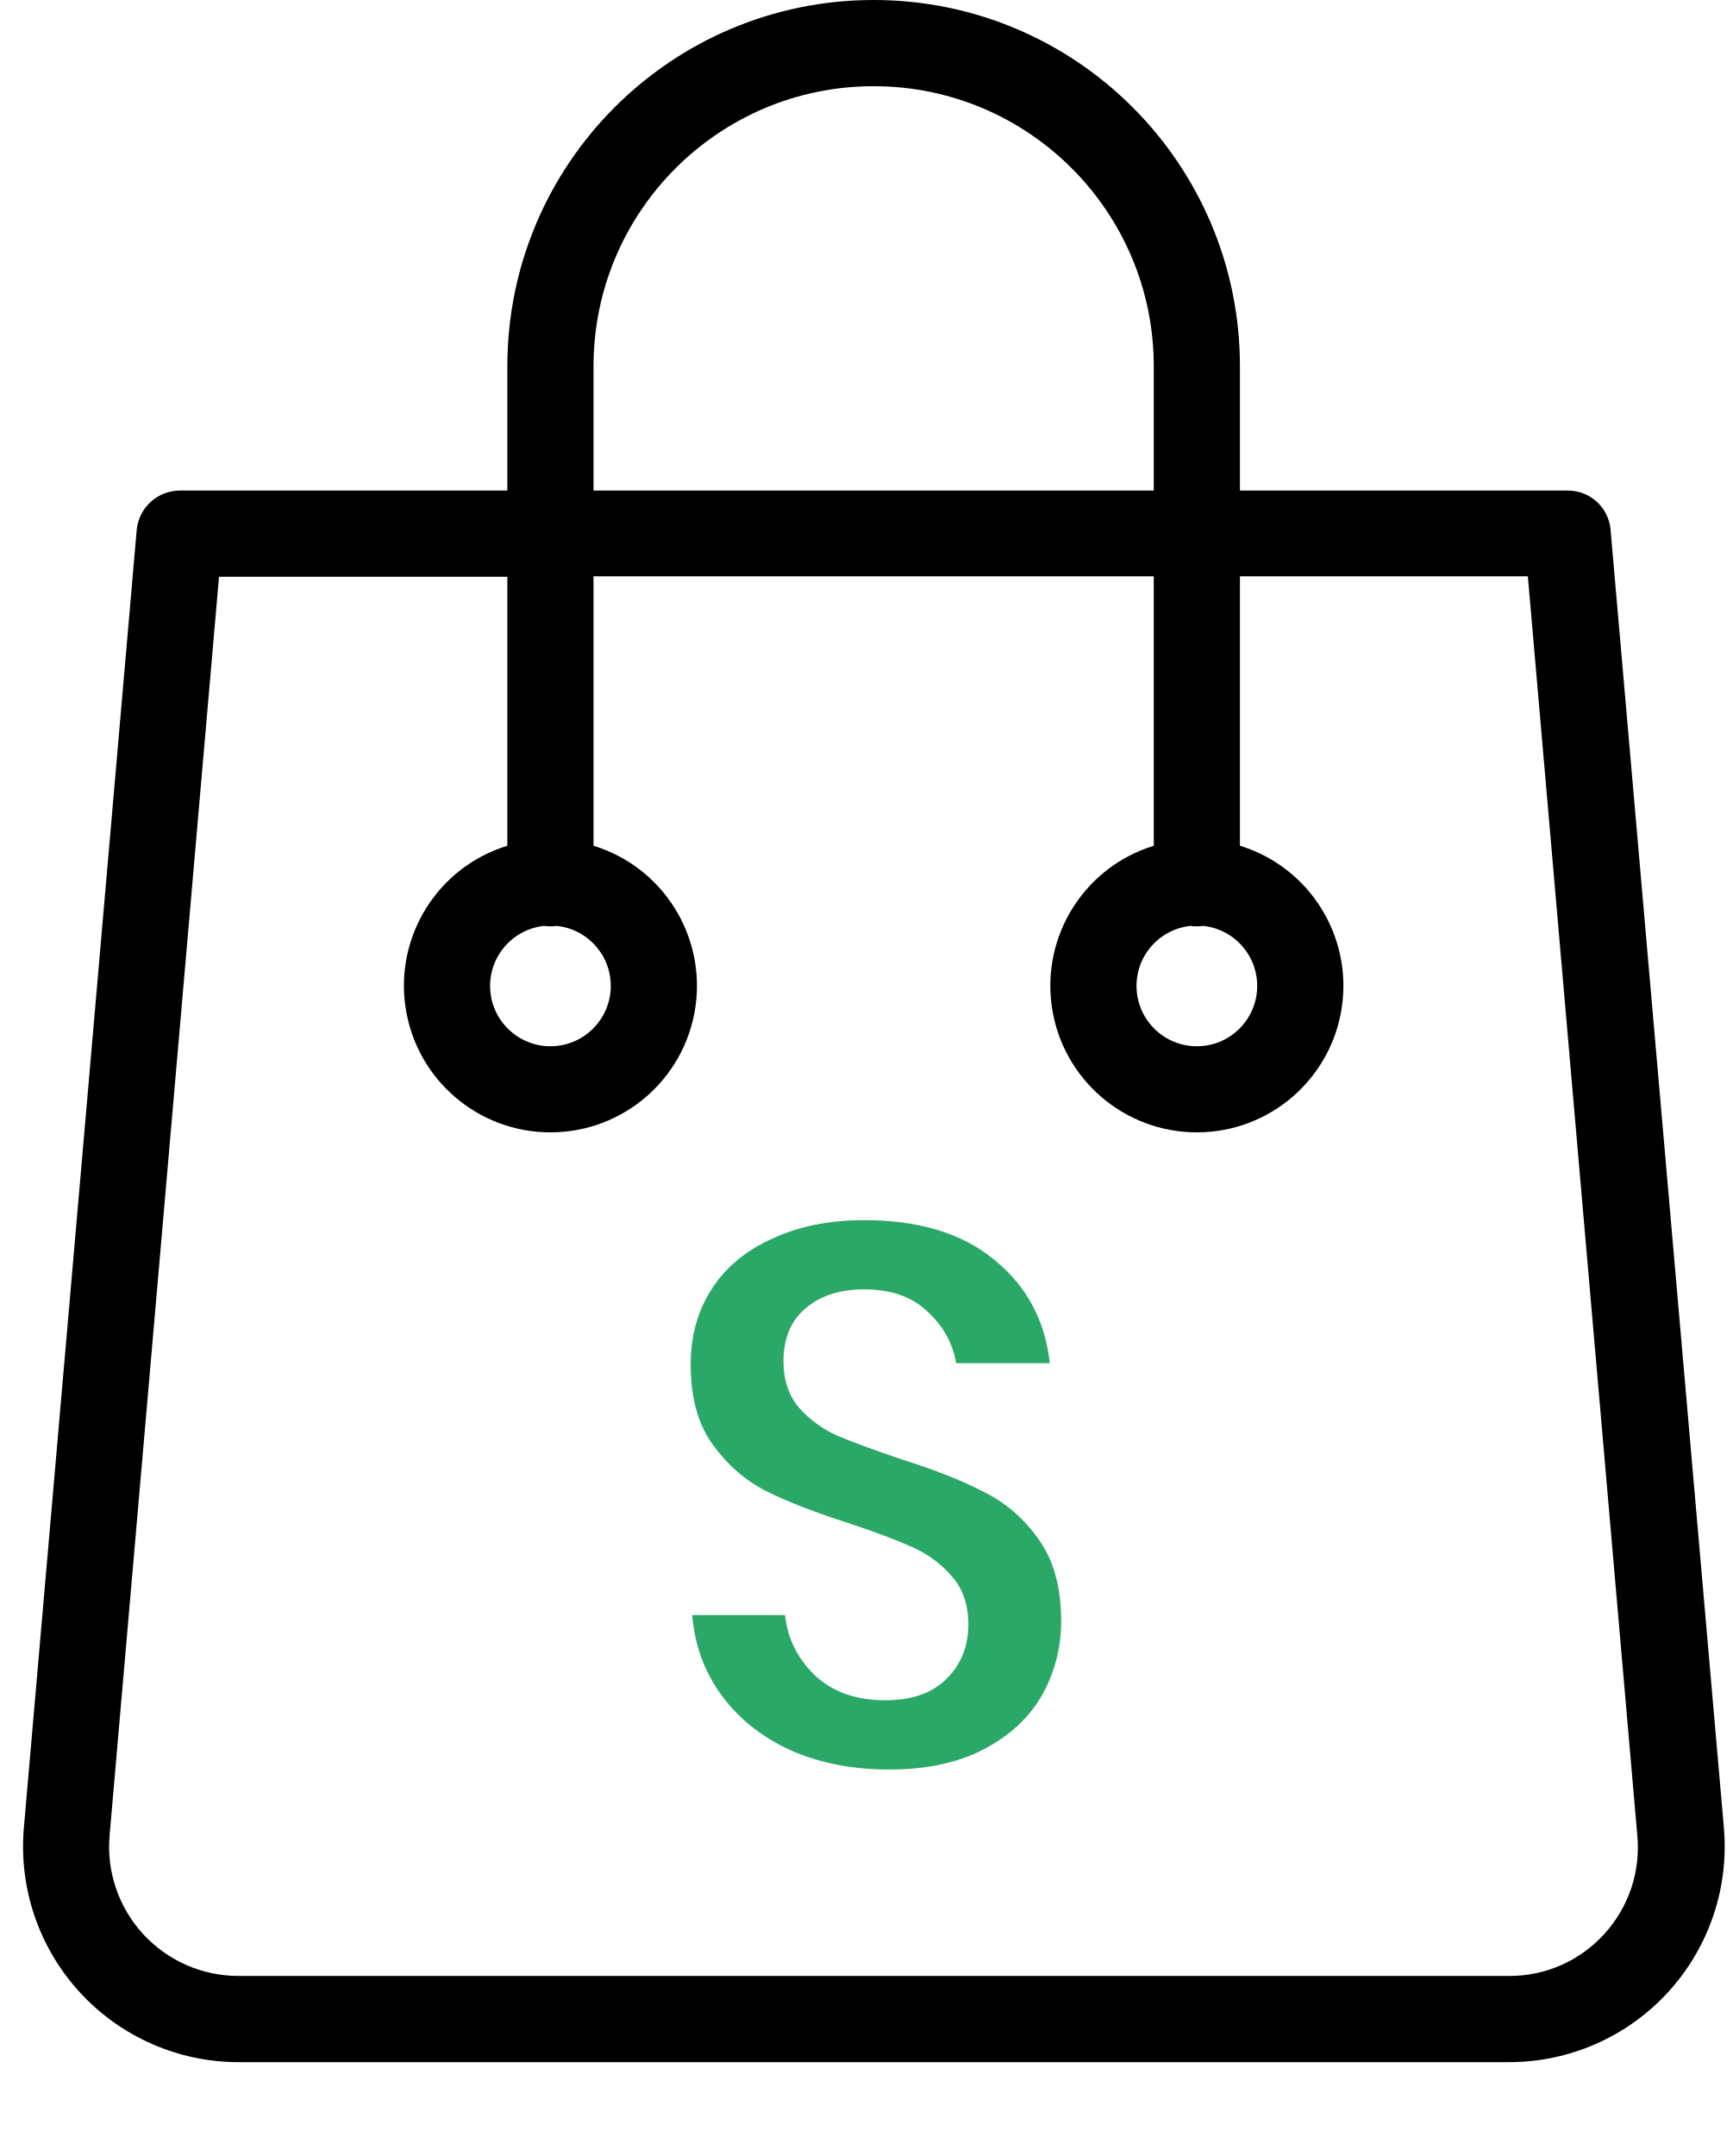
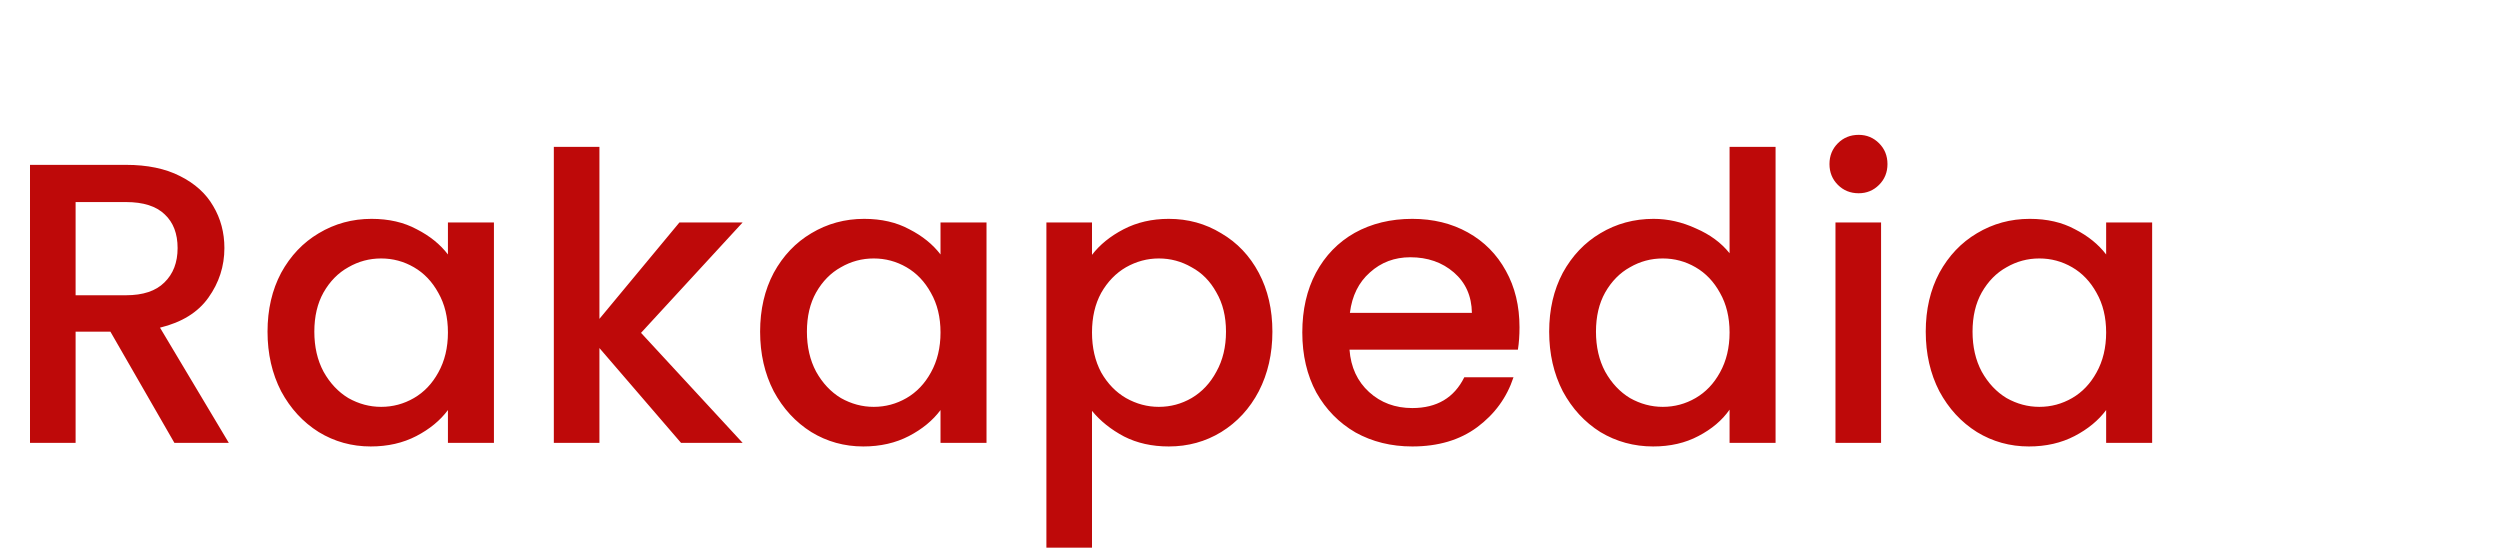
- <svg xmlns="http://www.w3.org/2000/svg" width="41" height="51" viewBox="0 0 41 51" fill="none">
-   <path d="M38.107 12.531C38.063 12.003 37.618 11.599 37.088 11.604H29.338V8.667C29.338 3.88 25.458 0 20.671 0C15.884 0 12.004 3.88 12.004 8.667V11.604H4.255C3.727 11.606 3.286 12.007 3.235 12.531L0.564 43.244C0.442 44.668 0.923 46.078 1.891 47.131C2.858 48.183 4.222 48.782 5.652 48.78H35.701C37.13 48.782 38.495 48.183 39.462 47.131C40.429 46.078 40.911 44.668 40.789 43.244L38.107 12.531ZM14.043 8.667C14.043 5.007 17.011 2.039 20.671 2.039C24.332 2.039 27.299 5.007 27.299 8.667V11.604H14.043V8.667ZM37.955 45.752C37.378 46.387 36.558 46.747 35.701 46.741H5.641C4.784 46.741 3.966 46.382 3.386 45.75C2.806 45.118 2.518 44.272 2.593 43.417L5.182 13.643H12.004V20.006C10.364 20.51 9.34 22.138 9.596 23.835C9.851 25.531 11.308 26.786 13.024 26.786C14.739 26.786 16.197 25.531 16.452 23.835C16.707 22.138 15.683 20.51 14.043 20.006V13.633H27.299V20.006C25.659 20.51 24.635 22.138 24.89 23.835C25.145 25.531 26.603 26.786 28.319 26.786C30.034 26.786 31.492 25.531 31.747 23.835C32.002 22.138 30.978 20.51 29.338 20.006V13.633H36.15L38.739 43.407C38.823 44.265 38.538 45.117 37.955 45.752ZM12.871 21.902C12.972 21.916 13.075 21.916 13.177 21.902C13.931 21.984 14.49 22.641 14.449 23.398C14.408 24.156 13.782 24.749 13.024 24.749C12.265 24.749 11.639 24.156 11.598 23.398C11.558 22.641 12.117 21.984 12.871 21.902ZM28.166 21.902C28.267 21.916 28.37 21.916 28.472 21.902C29.226 21.984 29.785 22.641 29.744 23.398C29.703 24.156 29.077 24.749 28.319 24.749C27.56 24.749 26.934 24.156 26.893 23.398C26.852 22.641 27.411 21.984 28.166 21.902Z" fill="black" />
-   <path d="M25.108 38.348C25.108 38.972 24.958 39.554 24.658 40.094C24.358 40.622 23.902 41.048 23.29 41.372C22.678 41.696 21.928 41.858 21.04 41.858C20.176 41.858 19.402 41.708 18.718 41.408C18.034 41.096 17.488 40.664 17.08 40.112C16.672 39.56 16.438 38.924 16.378 38.204H18.574C18.634 38.756 18.868 39.23 19.276 39.626C19.696 40.022 20.254 40.22 20.95 40.22C21.574 40.22 22.054 40.052 22.39 39.716C22.738 39.38 22.912 38.948 22.912 38.42C22.912 37.964 22.786 37.592 22.534 37.304C22.282 37.004 21.97 36.77 21.598 36.602C21.226 36.434 20.716 36.242 20.068 36.026C19.276 35.774 18.628 35.522 18.124 35.27C17.632 35.018 17.212 34.652 16.864 34.172C16.516 33.692 16.342 33.062 16.342 32.282C16.342 31.598 16.51 30.998 16.846 30.482C17.182 29.966 17.662 29.57 18.286 29.294C18.91 29.006 19.63 28.862 20.446 28.862C21.742 28.862 22.768 29.174 23.524 29.798C24.292 30.422 24.73 31.238 24.838 32.246H22.624C22.54 31.766 22.312 31.358 21.94 31.022C21.58 30.674 21.082 30.5 20.446 30.5C19.87 30.5 19.408 30.65 19.06 30.95C18.712 31.238 18.538 31.658 18.538 32.21C18.538 32.642 18.658 33.002 18.898 33.29C19.138 33.566 19.438 33.788 19.798 33.956C20.17 34.112 20.674 34.298 21.31 34.514C22.114 34.766 22.768 35.024 23.272 35.288C23.788 35.54 24.22 35.912 24.568 36.404C24.928 36.896 25.108 37.544 25.108 38.348Z" fill="#29A867" />
+ <svg xmlns="http://www.w3.org/2000/svg" width="175" height="39" viewBox="0 0 175 39" fill="none">
+   <path d="M12.208 31L7.728 23.216H5.292V31H2.1V11.54H8.82C10.313 11.54 11.573 11.801 12.6 12.324C13.645 12.847 14.42 13.547 14.924 14.424C15.447 15.301 15.708 16.281 15.708 17.364C15.708 18.633 15.335 19.791 14.588 20.836C13.86 21.863 12.731 22.563 11.2 22.936L16.016 31H12.208ZM5.292 20.668H8.82C10.015 20.668 10.911 20.369 11.508 19.772C12.124 19.175 12.432 18.372 12.432 17.364C12.432 16.356 12.133 15.572 11.536 15.012C10.939 14.433 10.033 14.144 8.82 14.144H5.292V20.668ZM18.727 23.216C18.727 21.667 19.045 20.295 19.679 19.1C20.333 17.905 21.21 16.981 22.311 16.328C23.431 15.656 24.663 15.32 26.007 15.32C27.221 15.32 28.275 15.563 29.171 16.048C30.086 16.515 30.814 17.103 31.355 17.812V15.572H34.575V31H31.355V28.704C30.814 29.432 30.077 30.039 29.143 30.524C28.21 31.009 27.146 31.252 25.951 31.252C24.626 31.252 23.413 30.916 22.311 30.244C21.21 29.553 20.333 28.601 19.679 27.388C19.045 26.156 18.727 24.765 18.727 23.216ZM31.355 23.272C31.355 22.208 31.131 21.284 30.683 20.5C30.254 19.716 29.685 19.119 28.975 18.708C28.266 18.297 27.501 18.092 26.679 18.092C25.858 18.092 25.093 18.297 24.383 18.708C23.674 19.1 23.095 19.688 22.647 20.472C22.218 21.237 22.003 22.152 22.003 23.216C22.003 24.28 22.218 25.213 22.647 26.016C23.095 26.819 23.674 27.435 24.383 27.864C25.111 28.275 25.877 28.48 26.679 28.48C27.501 28.48 28.266 28.275 28.975 27.864C29.685 27.453 30.254 26.856 30.683 26.072C31.131 25.269 31.355 24.336 31.355 23.272ZM44.872 23.3L51.984 31H47.672L41.96 24.364V31H38.768V10.28H41.96V22.32L47.56 15.572H51.984L44.872 23.3ZM53.208 23.216C53.208 21.667 53.525 20.295 54.16 19.1C54.813 17.905 55.691 16.981 56.792 16.328C57.912 15.656 59.144 15.32 60.488 15.32C61.701 15.32 62.756 15.563 63.652 16.048C64.567 16.515 65.294 17.103 65.836 17.812V15.572H69.056V31H65.836V28.704C65.294 29.432 64.557 30.039 63.624 30.524C62.691 31.009 61.627 31.252 60.432 31.252C59.106 31.252 57.893 30.916 56.792 30.244C55.691 29.553 54.813 28.601 54.16 27.388C53.525 26.156 53.208 24.765 53.208 23.216ZM65.836 23.272C65.836 22.208 65.612 21.284 65.164 20.5C64.734 19.716 64.165 19.119 63.456 18.708C62.746 18.297 61.981 18.092 61.16 18.092C60.339 18.092 59.573 18.297 58.864 18.708C58.154 19.1 57.576 19.688 57.128 20.472C56.699 21.237 56.484 22.152 56.484 23.216C56.484 24.28 56.699 25.213 57.128 26.016C57.576 26.819 58.154 27.435 58.864 27.864C59.592 28.275 60.357 28.48 61.16 28.48C61.981 28.48 62.746 28.275 63.456 27.864C64.165 27.453 64.734 26.856 65.164 26.072C65.612 25.269 65.836 24.336 65.836 23.272ZM76.44 17.84C76.982 17.131 77.719 16.533 78.652 16.048C79.586 15.563 80.64 15.32 81.816 15.32C83.16 15.32 84.383 15.656 85.484 16.328C86.604 16.981 87.482 17.905 88.116 19.1C88.751 20.295 89.068 21.667 89.068 23.216C89.068 24.765 88.751 26.156 88.116 27.388C87.482 28.601 86.604 29.553 85.484 30.244C84.383 30.916 83.16 31.252 81.816 31.252C80.64 31.252 79.595 31.019 78.68 30.552C77.766 30.067 77.019 29.469 76.44 28.76V38.336H73.248V15.572H76.44V17.84ZM85.82 23.216C85.82 22.152 85.596 21.237 85.148 20.472C84.719 19.688 84.14 19.1 83.412 18.708C82.703 18.297 81.938 18.092 81.116 18.092C80.314 18.092 79.548 18.297 78.82 18.708C78.111 19.119 77.532 19.716 77.084 20.5C76.655 21.284 76.44 22.208 76.44 23.272C76.44 24.336 76.655 25.269 77.084 26.072C77.532 26.856 78.111 27.453 78.82 27.864C79.548 28.275 80.314 28.48 81.116 28.48C81.938 28.48 82.703 28.275 83.412 27.864C84.14 27.435 84.719 26.819 85.148 26.016C85.596 25.213 85.82 24.28 85.82 23.216ZM106.365 22.908C106.365 23.487 106.328 24.009 106.253 24.476H94.465C94.558 25.708 95.016 26.697 95.837 27.444C96.658 28.191 97.666 28.564 98.861 28.564C100.578 28.564 101.792 27.845 102.501 26.408H105.945C105.478 27.827 104.629 28.993 103.397 29.908C102.184 30.804 100.672 31.252 98.861 31.252C97.386 31.252 96.061 30.925 94.885 30.272C93.728 29.6 92.813 28.667 92.141 27.472C91.488 26.259 91.161 24.859 91.161 23.272C91.161 21.685 91.478 20.295 92.113 19.1C92.766 17.887 93.672 16.953 94.829 16.3C96.005 15.647 97.349 15.32 98.861 15.32C100.317 15.32 101.614 15.637 102.753 16.272C103.892 16.907 104.778 17.803 105.413 18.96C106.048 20.099 106.365 21.415 106.365 22.908ZM103.033 21.9C103.014 20.724 102.594 19.781 101.773 19.072C100.952 18.363 99.934 18.008 98.721 18.008C97.62 18.008 96.677 18.363 95.893 19.072C95.109 19.763 94.642 20.705 94.493 21.9H103.033ZM108.442 23.216C108.442 21.667 108.76 20.295 109.394 19.1C110.048 17.905 110.925 16.981 112.026 16.328C113.146 15.656 114.388 15.32 115.75 15.32C116.758 15.32 117.748 15.544 118.718 15.992C119.708 16.421 120.492 17 121.07 17.728V10.28H124.29V31H121.07V28.676C120.548 29.423 119.82 30.039 118.886 30.524C117.972 31.009 116.917 31.252 115.722 31.252C114.378 31.252 113.146 30.916 112.026 30.244C110.925 29.553 110.048 28.601 109.394 27.388C108.76 26.156 108.442 24.765 108.442 23.216ZM121.07 23.272C121.07 22.208 120.846 21.284 120.398 20.5C119.969 19.716 119.4 19.119 118.69 18.708C117.981 18.297 117.216 18.092 116.394 18.092C115.573 18.092 114.808 18.297 114.098 18.708C113.389 19.1 112.81 19.688 112.362 20.472C111.933 21.237 111.718 22.152 111.718 23.216C111.718 24.28 111.933 25.213 112.362 26.016C112.81 26.819 113.389 27.435 114.098 27.864C114.826 28.275 115.592 28.48 116.394 28.48C117.216 28.48 117.981 28.275 118.69 27.864C119.4 27.453 119.969 26.856 120.398 26.072C120.846 25.269 121.07 24.336 121.07 23.272ZM130.107 13.528C129.528 13.528 129.043 13.332 128.651 12.94C128.259 12.548 128.063 12.063 128.063 11.484C128.063 10.905 128.259 10.42 128.651 10.028C129.043 9.636 129.528 9.44 130.107 9.44C130.667 9.44 131.143 9.636 131.535 10.028C131.927 10.42 132.123 10.905 132.123 11.484C132.123 12.063 131.927 12.548 131.535 12.94C131.143 13.332 130.667 13.528 130.107 13.528ZM131.675 15.572V31H128.483V15.572H131.675ZM134.802 23.216C134.802 21.667 135.119 20.295 135.754 19.1C136.407 17.905 137.284 16.981 138.386 16.328C139.506 15.656 140.738 15.32 142.082 15.32C143.295 15.32 144.35 15.563 145.246 16.048C146.16 16.515 146.888 17.103 147.43 17.812V15.572H150.65V31H147.43V28.704C146.888 29.432 146.151 30.039 145.218 30.524C144.284 31.009 143.22 31.252 142.026 31.252C140.7 31.252 139.487 30.916 138.386 30.244C137.284 29.553 136.407 28.601 135.754 27.388C135.119 26.156 134.802 24.765 134.802 23.216ZM147.43 23.272C147.43 22.208 147.206 21.284 146.758 20.5C146.328 19.716 145.759 19.119 145.05 18.708C144.34 18.297 143.575 18.092 142.754 18.092C141.932 18.092 141.167 18.297 140.458 18.708C139.748 19.1 139.17 19.688 138.722 20.472C138.292 21.237 138.078 22.152 138.078 23.216C138.078 24.28 138.292 25.213 138.722 26.016C139.17 26.819 139.748 27.435 140.458 27.864C141.186 28.275 141.951 28.48 142.754 28.48C143.575 28.48 144.34 28.275 145.05 27.864C145.759 27.453 146.328 26.856 146.758 26.072C147.206 25.269 147.43 24.336 147.43 23.272Z" fill="#BE0909" />
</svg>
